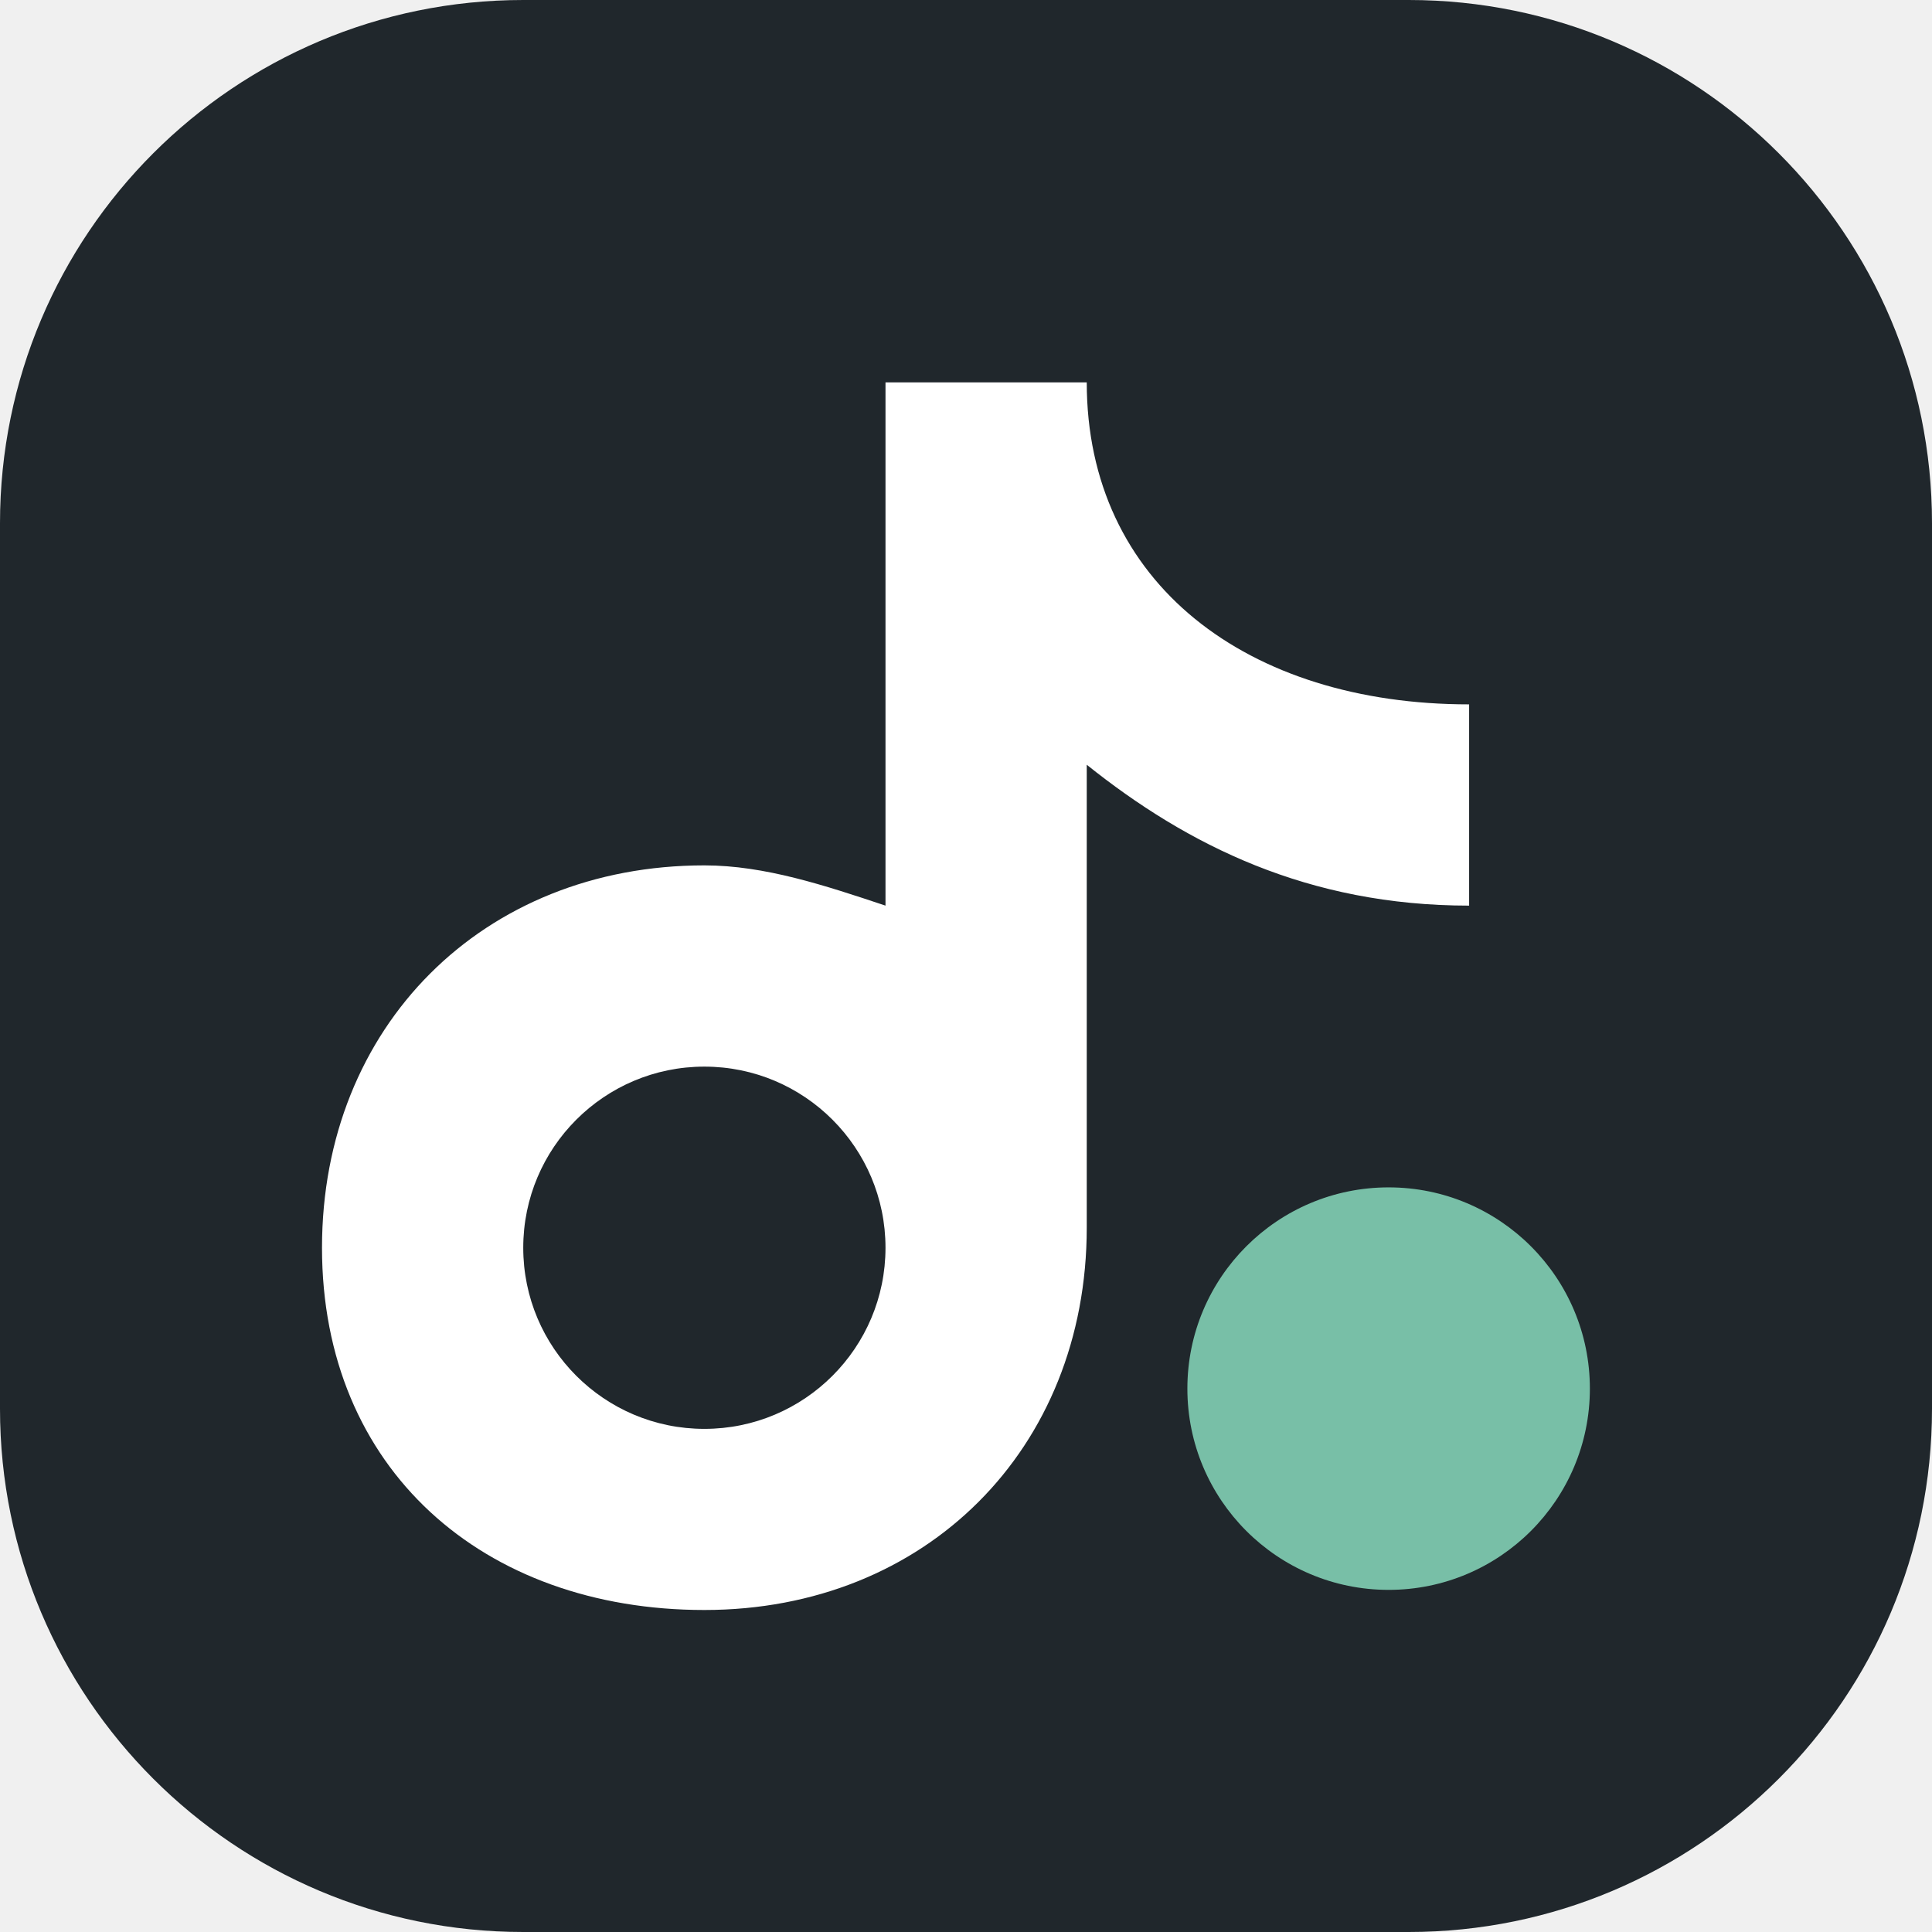
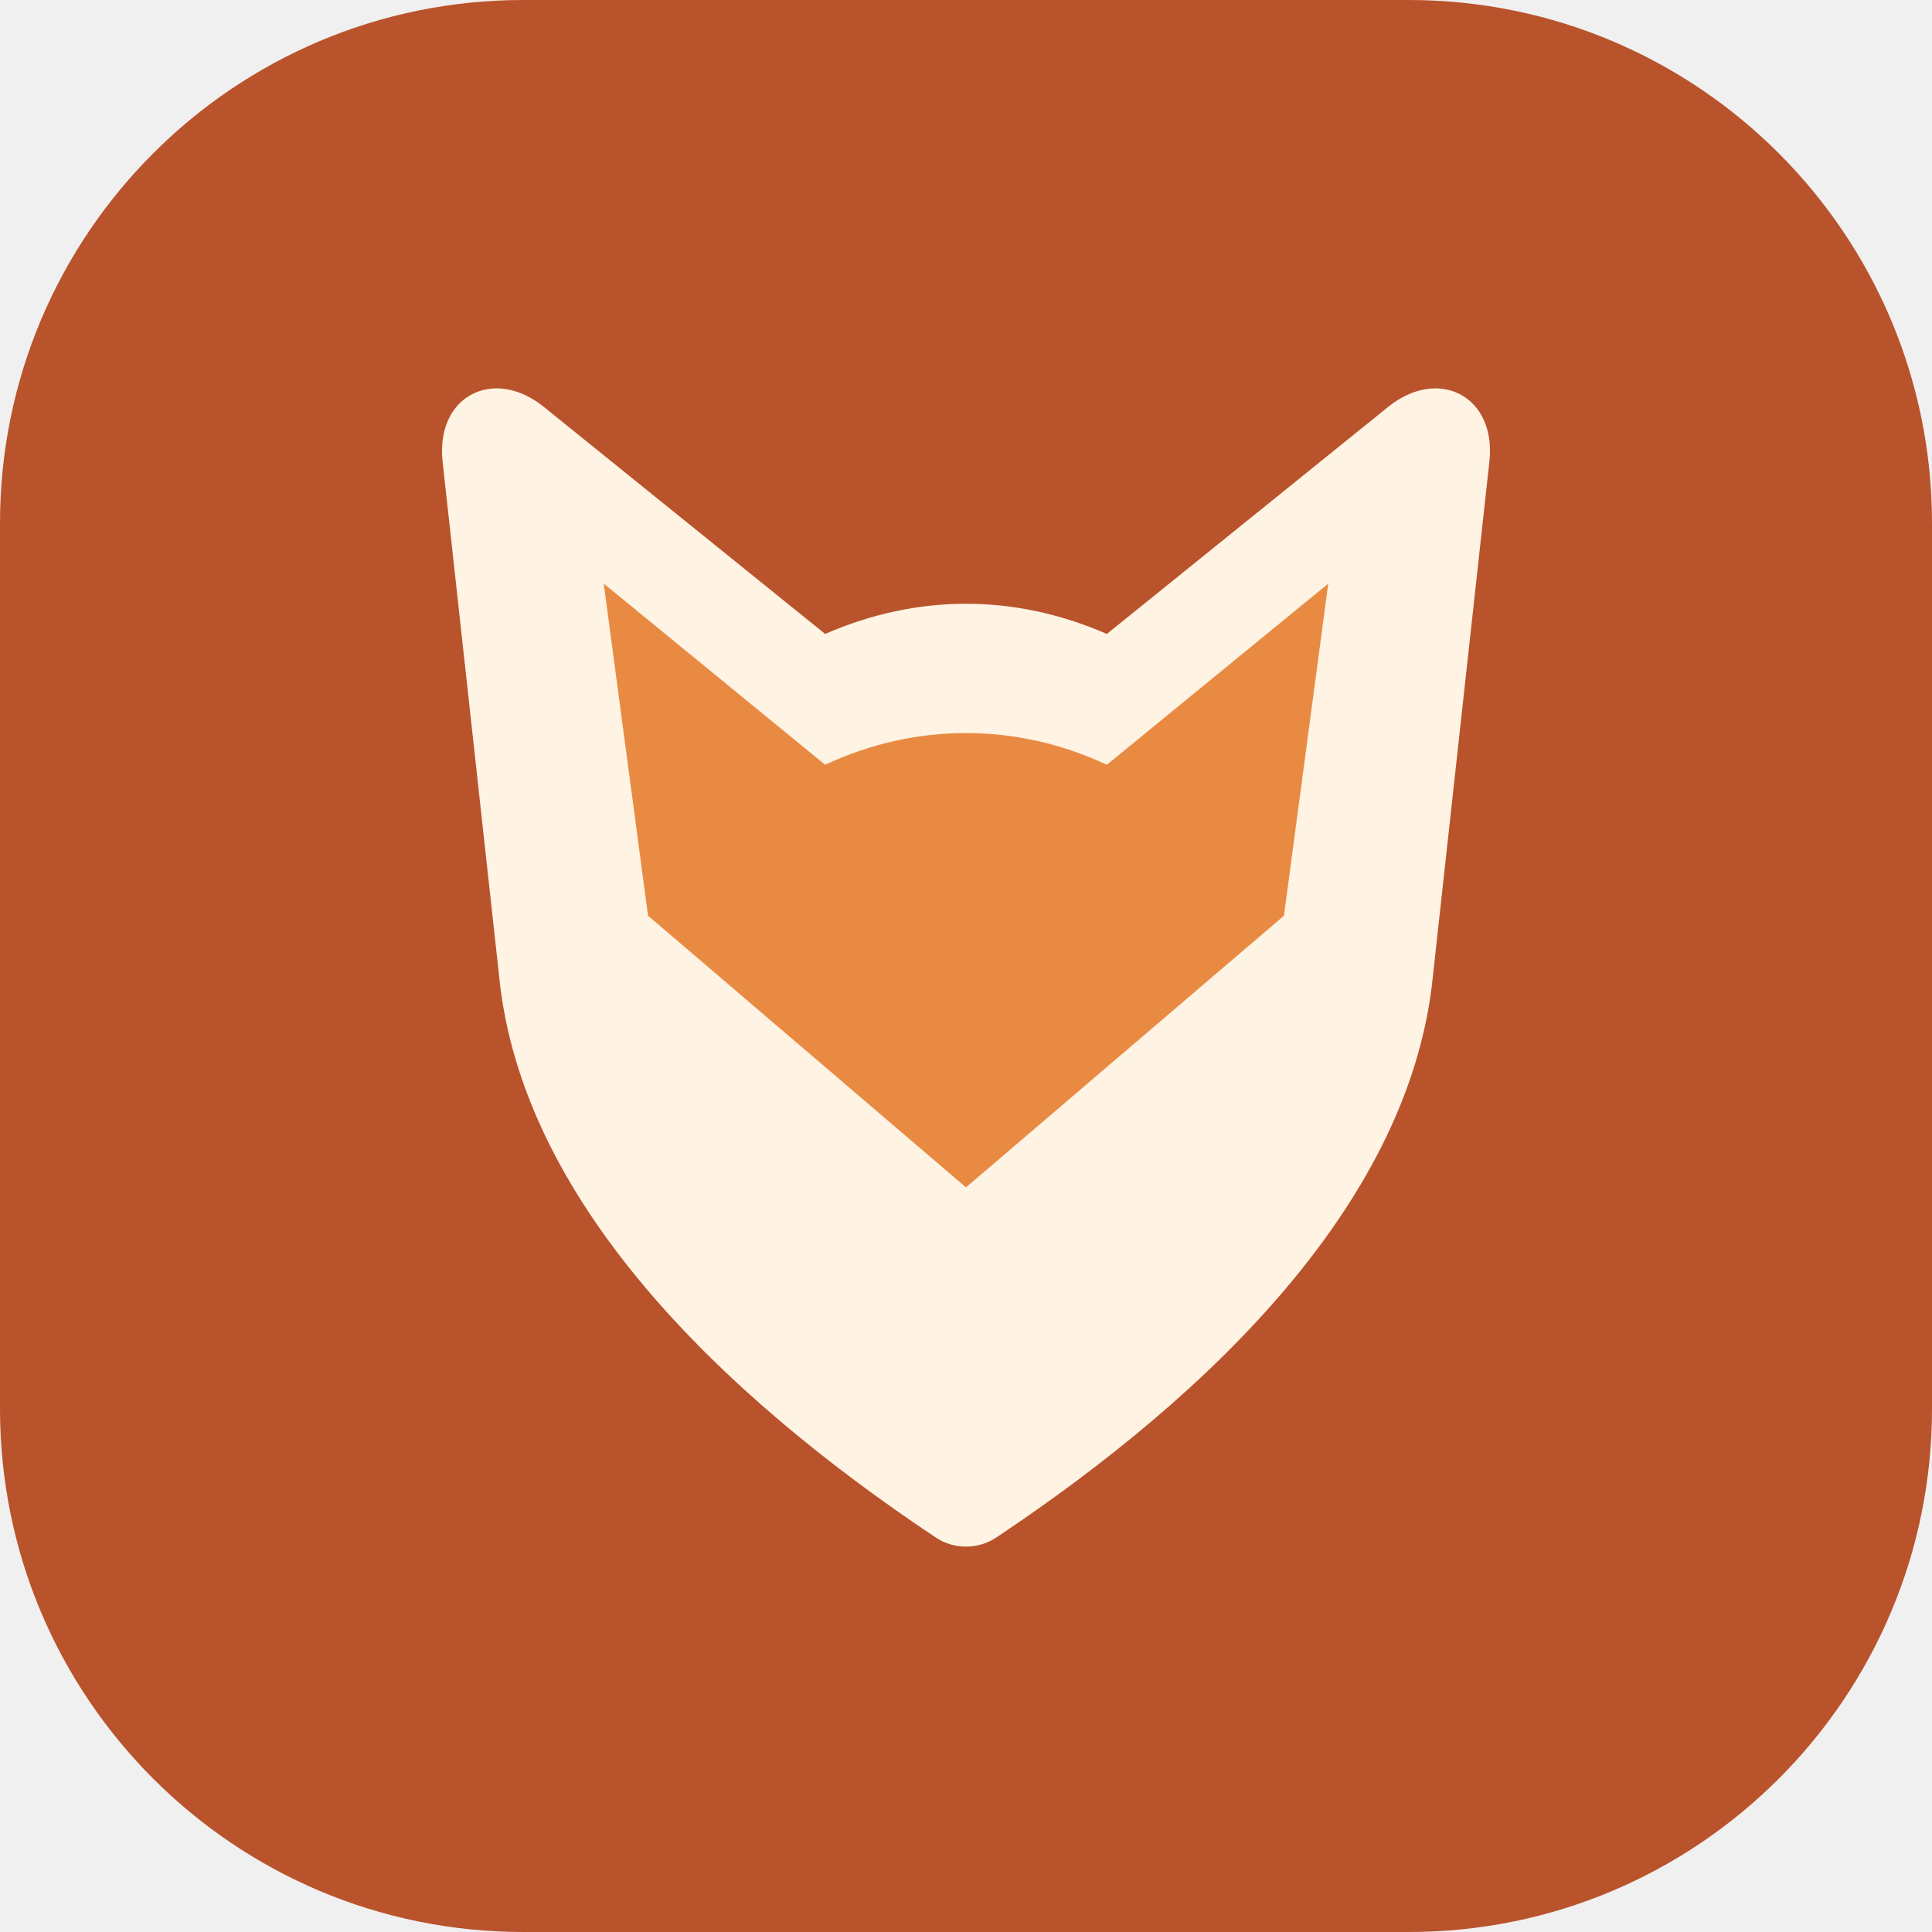
- <svg xmlns="http://www.w3.org/2000/svg" viewBox="0 0 96 96" fill="none">
-   <rect width="96" height="96" rx="26" fill="#20272C" />
-   <path fill="#FFFFFF" fill-rule="evenodd" d="M44 19h10c0 10 8 16 19 16v10c-8 0-14-3-19-7v23c0 11-8 19-19 19S16 73 16 62s8-19 19-19c3 0 6 1 9 2V19ZM35 53a9 9 0 1 0 0 18 9 9 0 0 0 0-18Z" clip-rule="evenodd" />
-   <circle cx="69" cy="69" r="10" fill="#78BFA7" />
+ <svg xmlns="http://www.w3.org/2000/svg" viewBox="0 0 96 96" fill="none" role="img" aria-labelledby="title desc">
+   <rect width="96" height="96" rx="26" fill="#B9532C" />
+   <path d="M22 23C21.6 19.7 24.5 18.2 27 20.2L41 31.5C45.6 29.5 50.4 29.5 55 31.5L69 20.2C71.5 18.2 74.4 19.7 74 23L71.2 48.5C70.1 59.6 60.3 69.2 49.5 76.4C48.6 77 47.4 77 46.5 76.4C35.7 69.2 25.9 59.6 24.8 48.5L22 23Z" fill="#FFF3E3" />
+   <path d="M30 29L41 38C45.5 35.9 50.5 35.9 55 38L66 29L63.8 45.5L48 59L32.2 45.5L30 29Z" fill="#E98A43" />
</svg>
